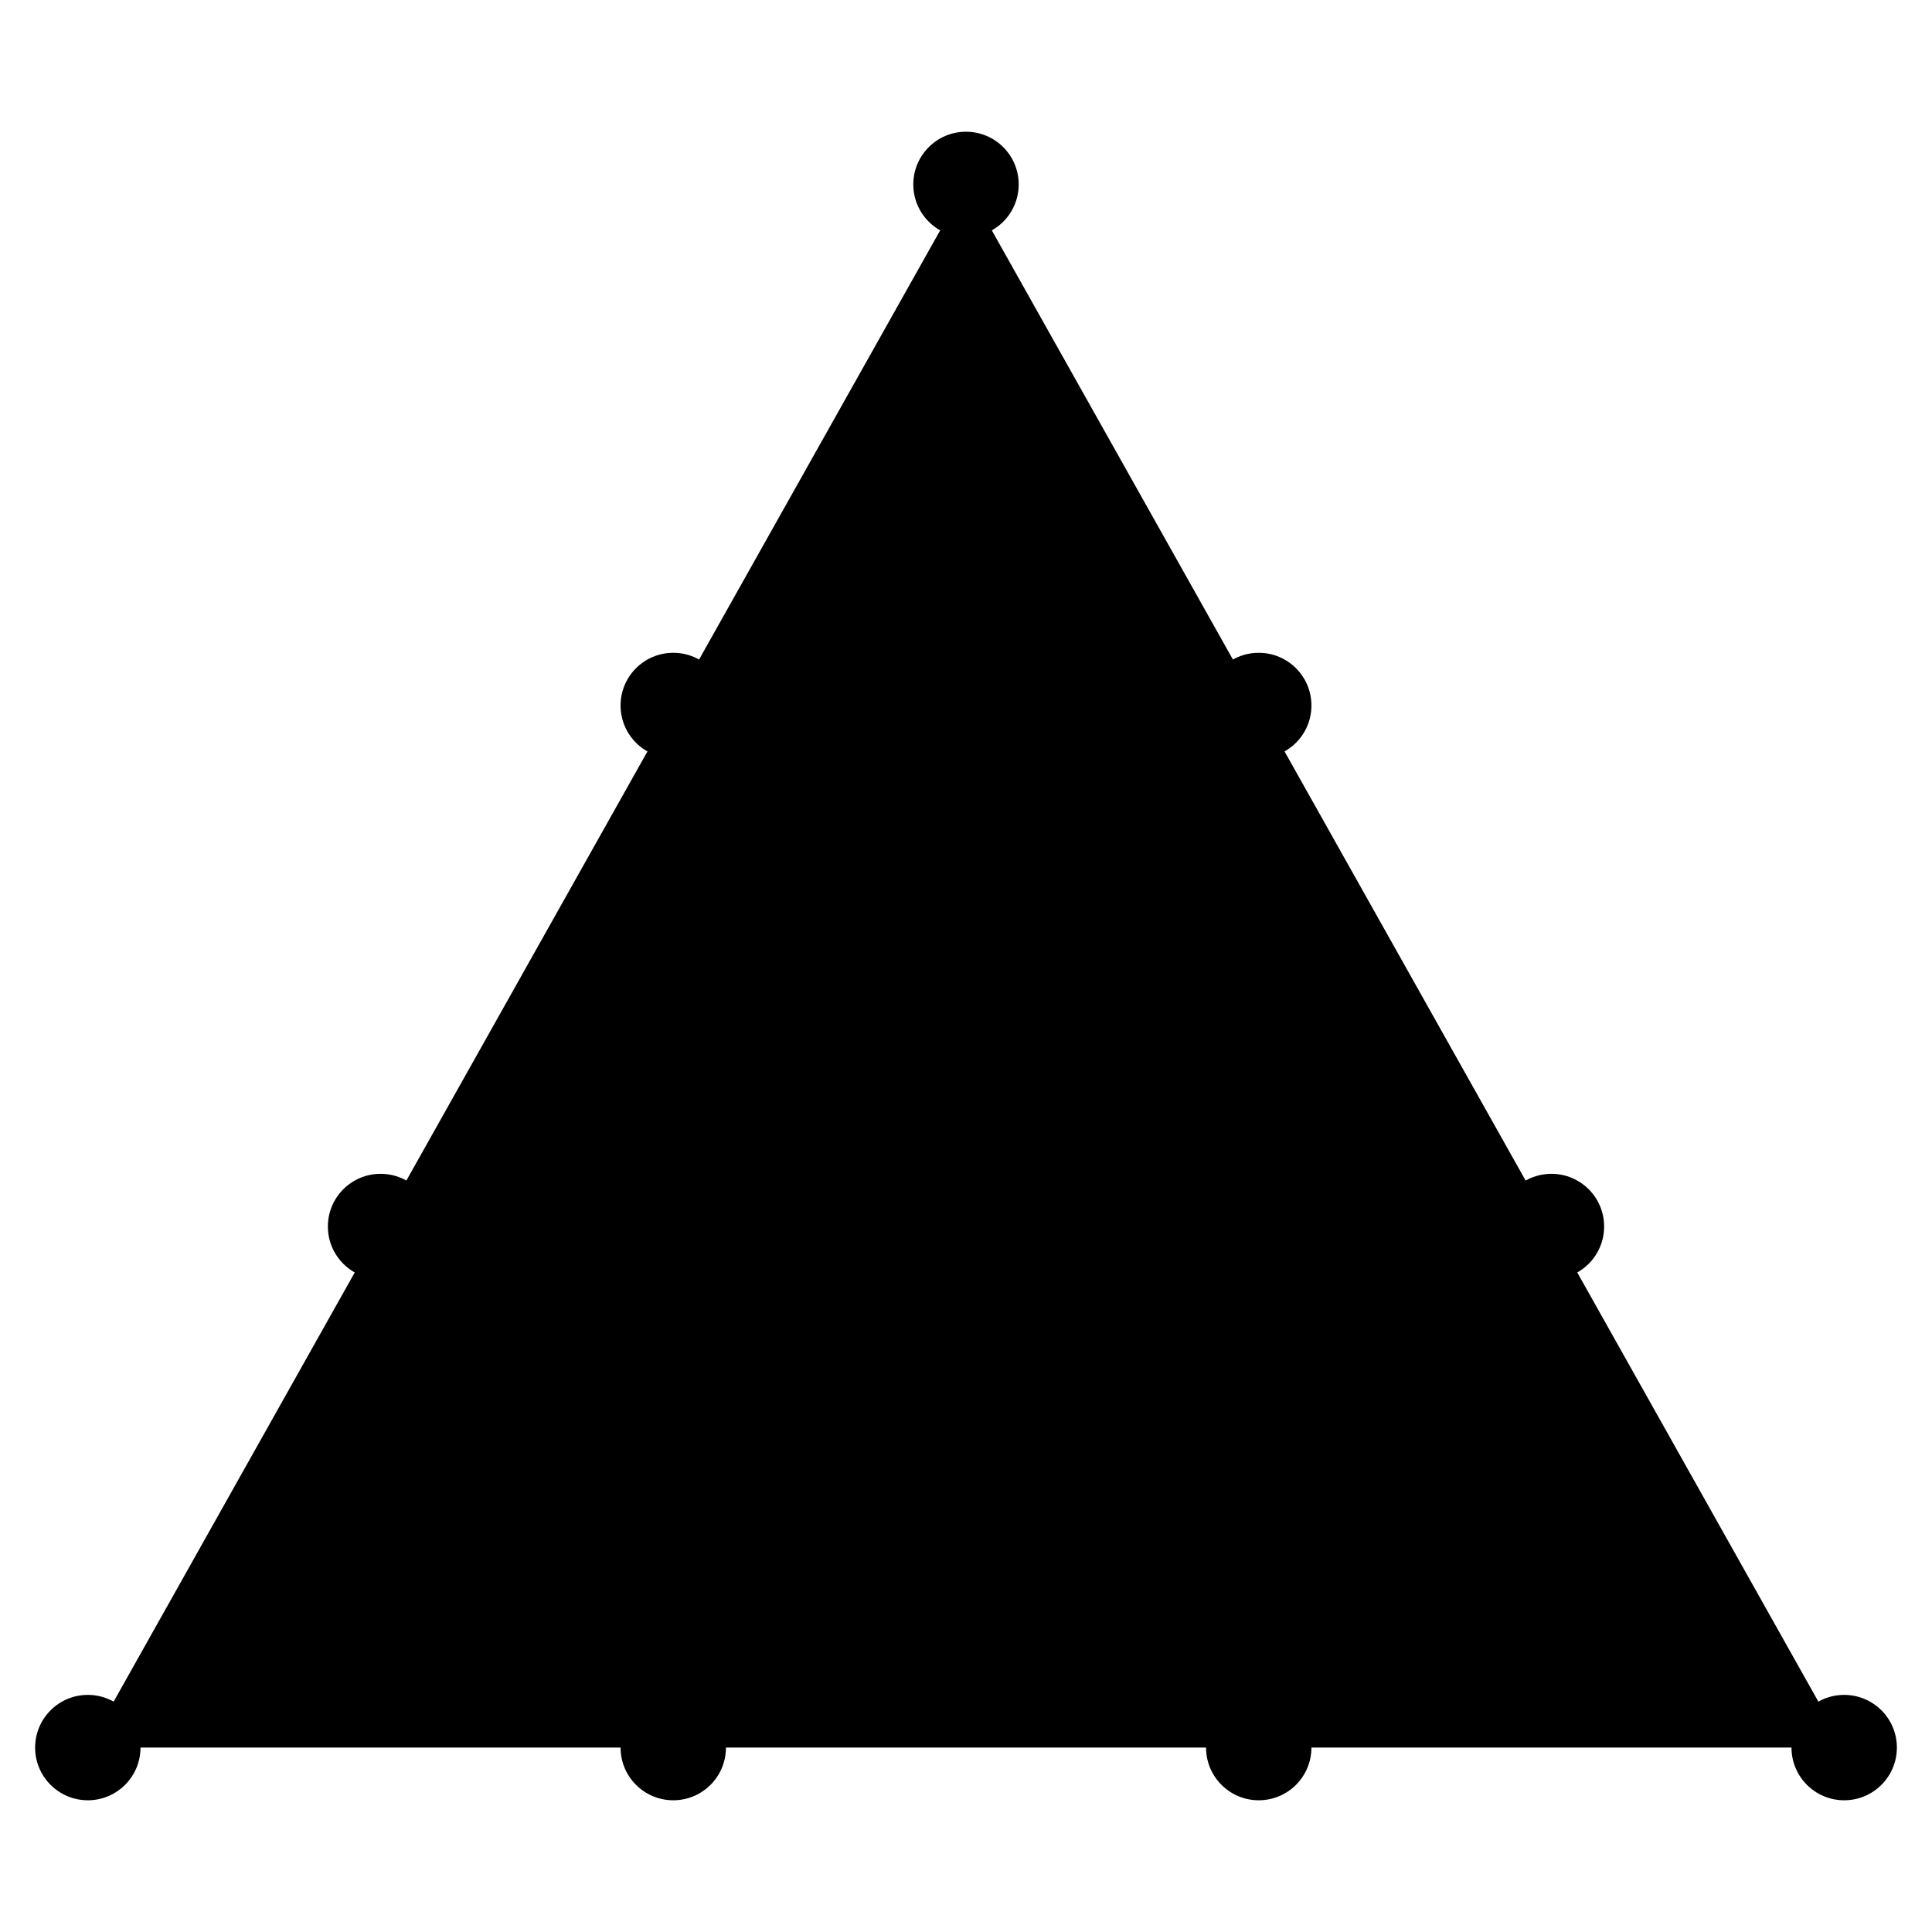
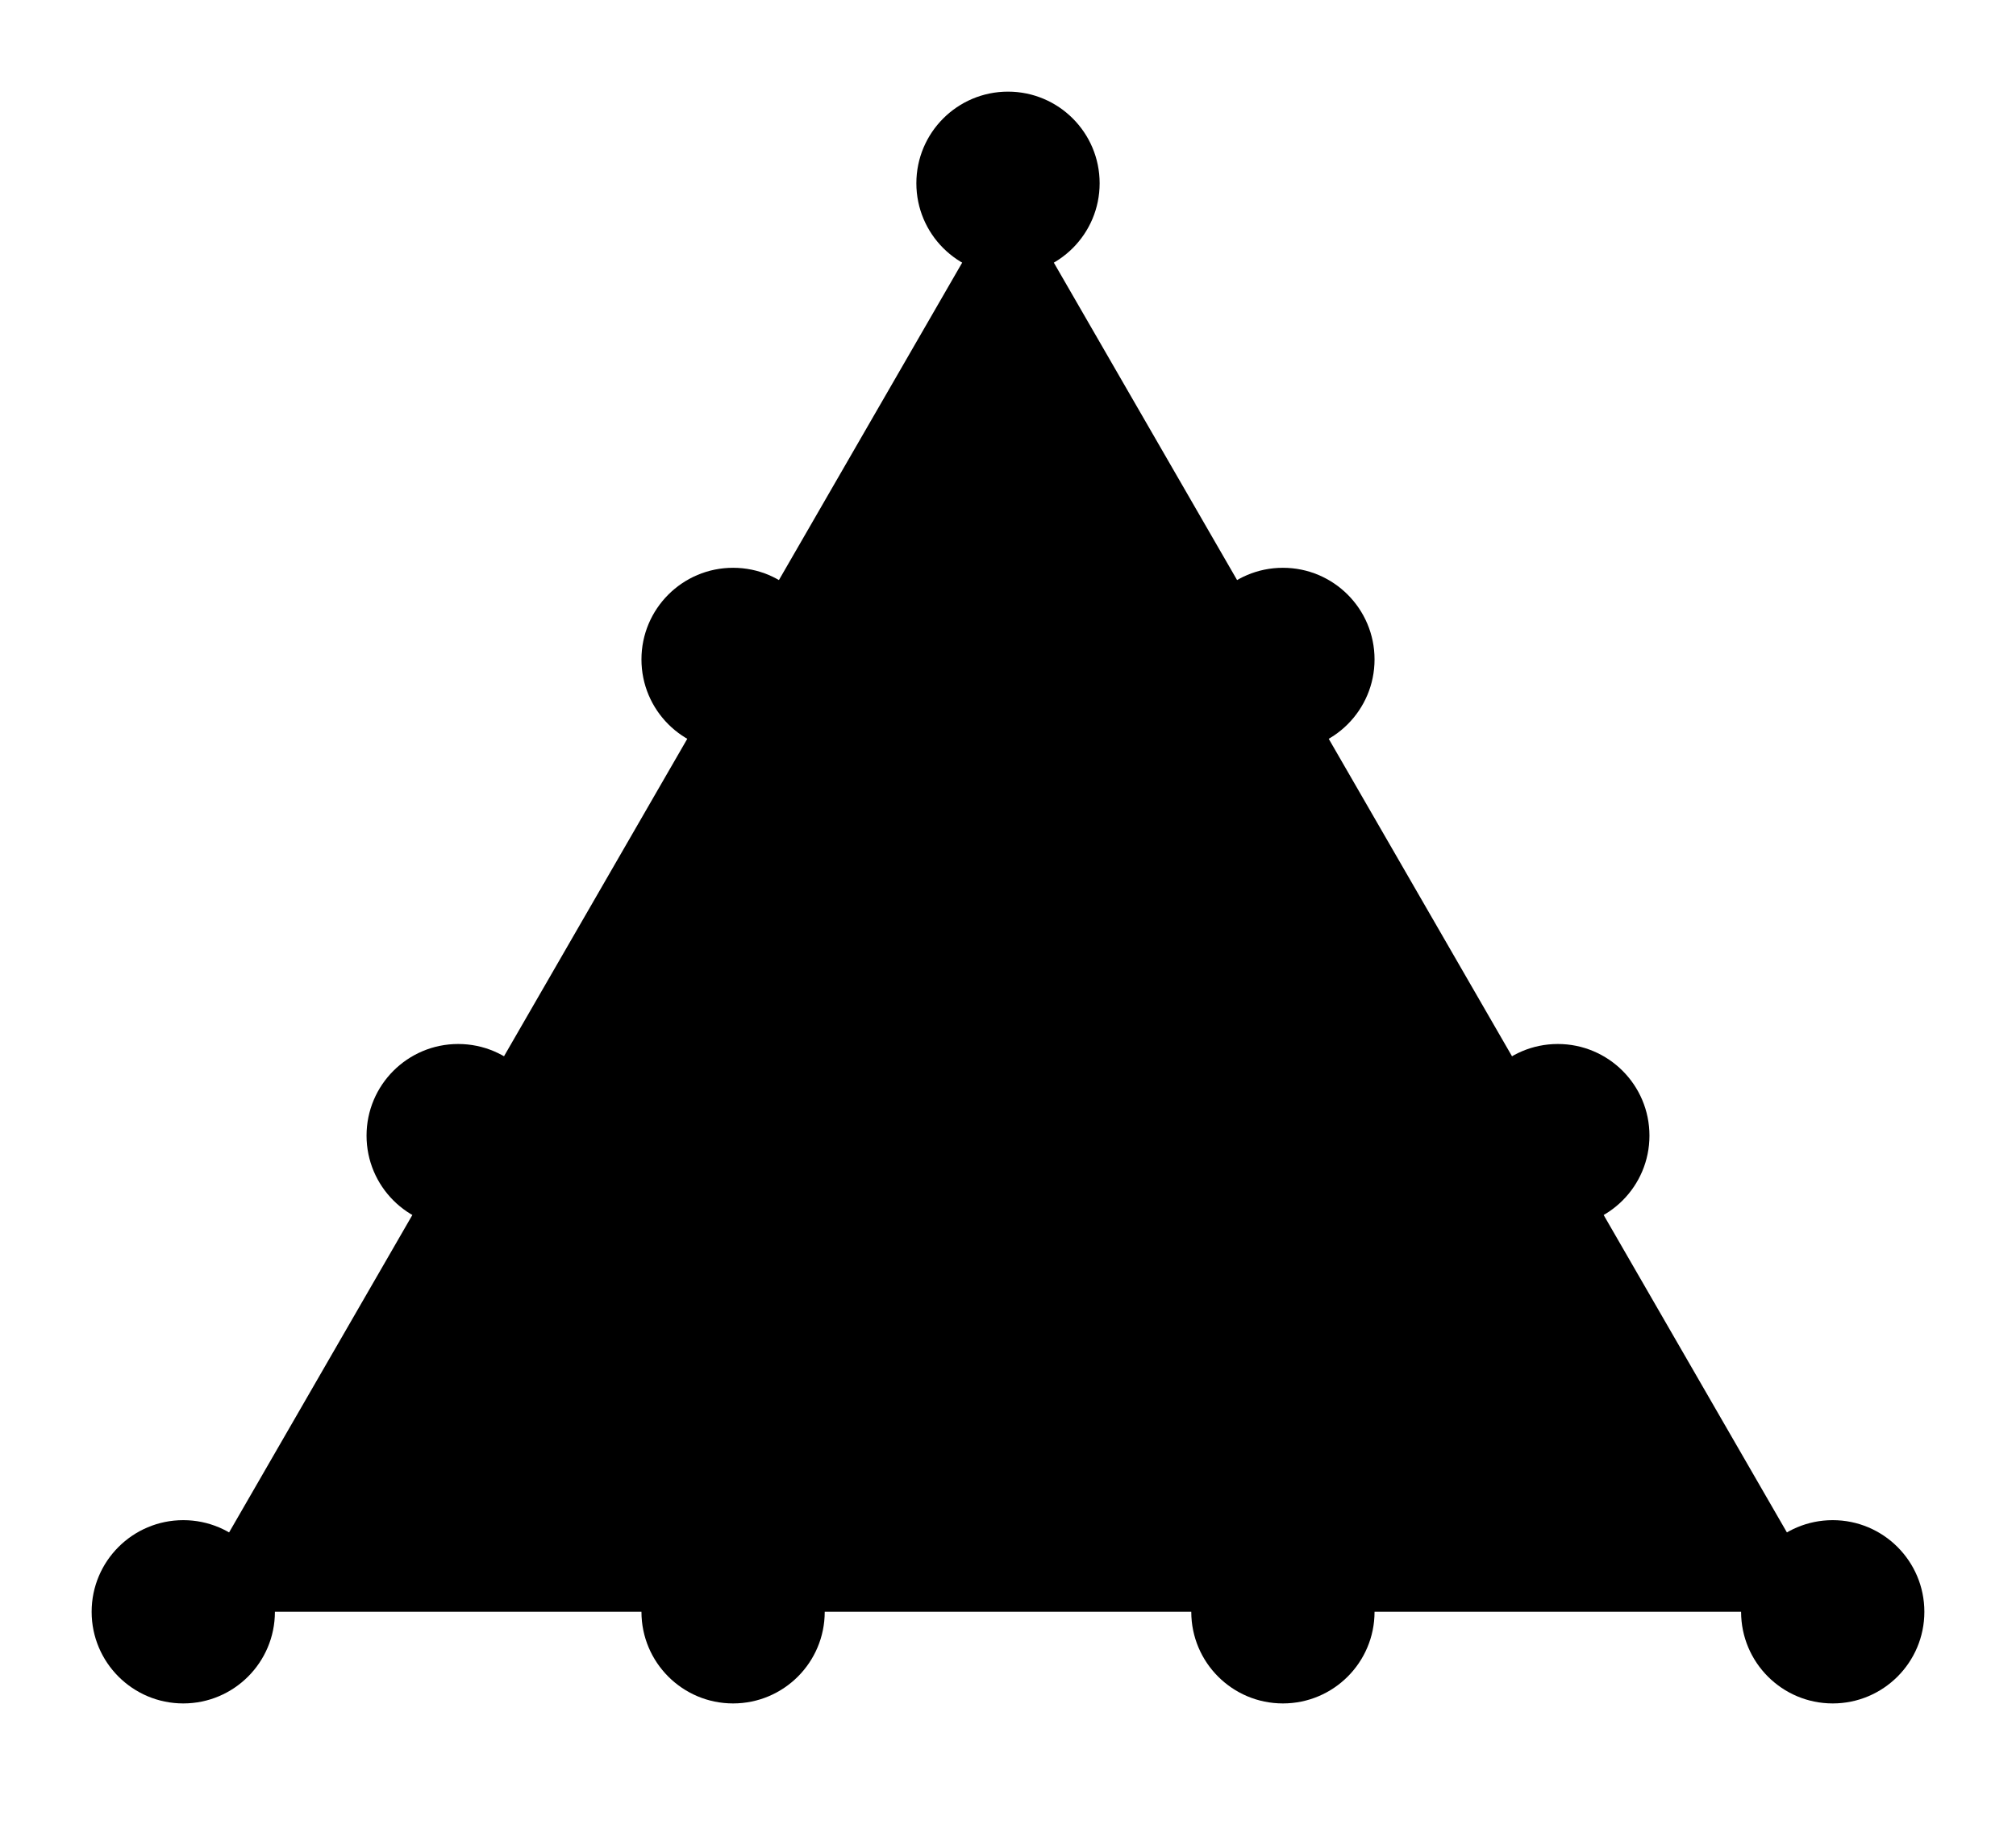
- <svg xmlns="http://www.w3.org/2000/svg" viewBox="0 0 440 440" class="stroke-current fill-none">
-   <polygon points="220,42 20,398 420,398" />
+ <svg xmlns="http://www.w3.org/2000/svg" viewBox="0 0 440 400" class="stroke-current fill-none">
+   <polygon points="220,40 40,351.77 400,351.77" />
  <g class="fill-current">
-     <circle cx="220.00" cy="42.00" r="12" />
-     <circle cx="20.00" cy="398.00" r="12" />
-     <circle cx="420.00" cy="398.00" r="12" />
-     <circle cx="153.33" cy="160.67" r="12" />
-     <circle cx="86.67" cy="279.33" r="12" />
-     <circle cx="286.67" cy="160.67" r="12" />
-     <circle cx="353.33" cy="279.33" r="12" />
-     <circle cx="153.33" cy="398.00" r="12" />
-     <circle cx="286.67" cy="398.00" r="12" />
+     <circle cx="220" cy="40" r="20" />
+     <circle cx="40" cy="351.77" r="20" />
+     <circle cx="400" cy="351.77" r="20" />
+     <circle cx="160" cy="143.92" r="20" />
+     <circle cx="100" cy="247.85" r="20" />
+     <circle cx="280" cy="143.92" r="20" />
+     <circle cx="340" cy="247.85" r="20" />
+     <circle cx="160" cy="351.77" r="20" />
+     <circle cx="280" cy="351.77" r="20" />
  </g>
</svg>
